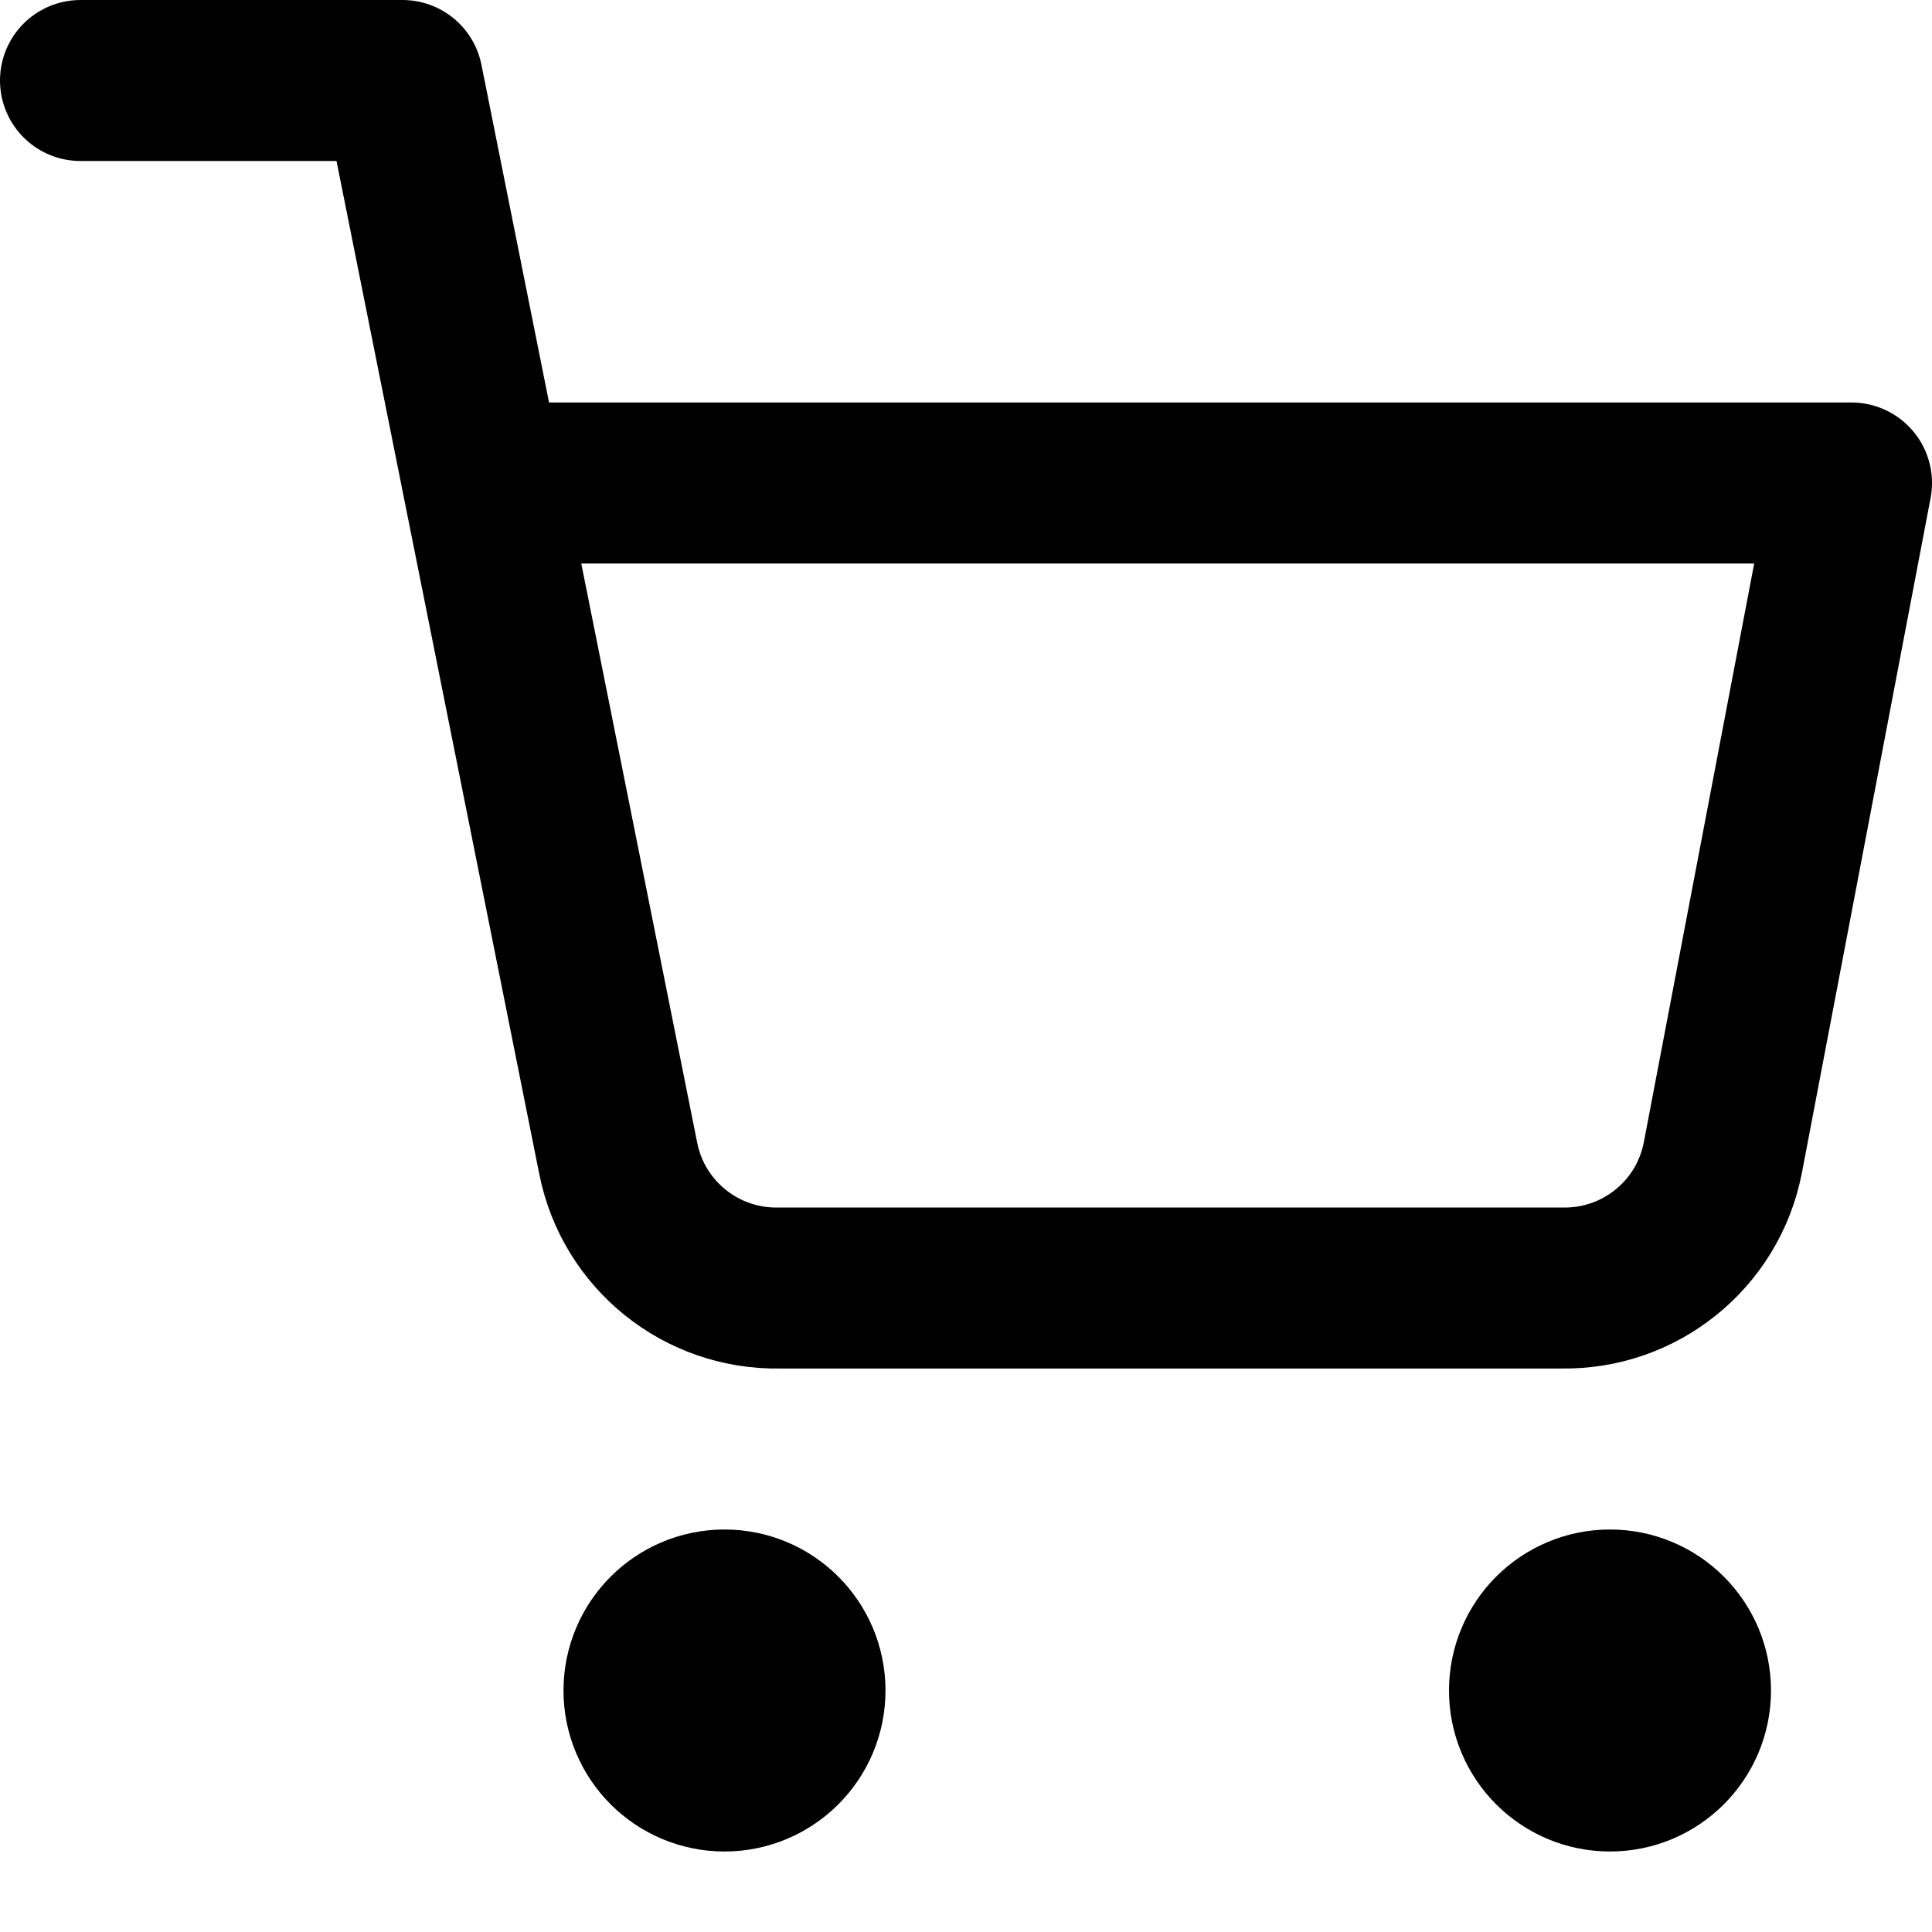
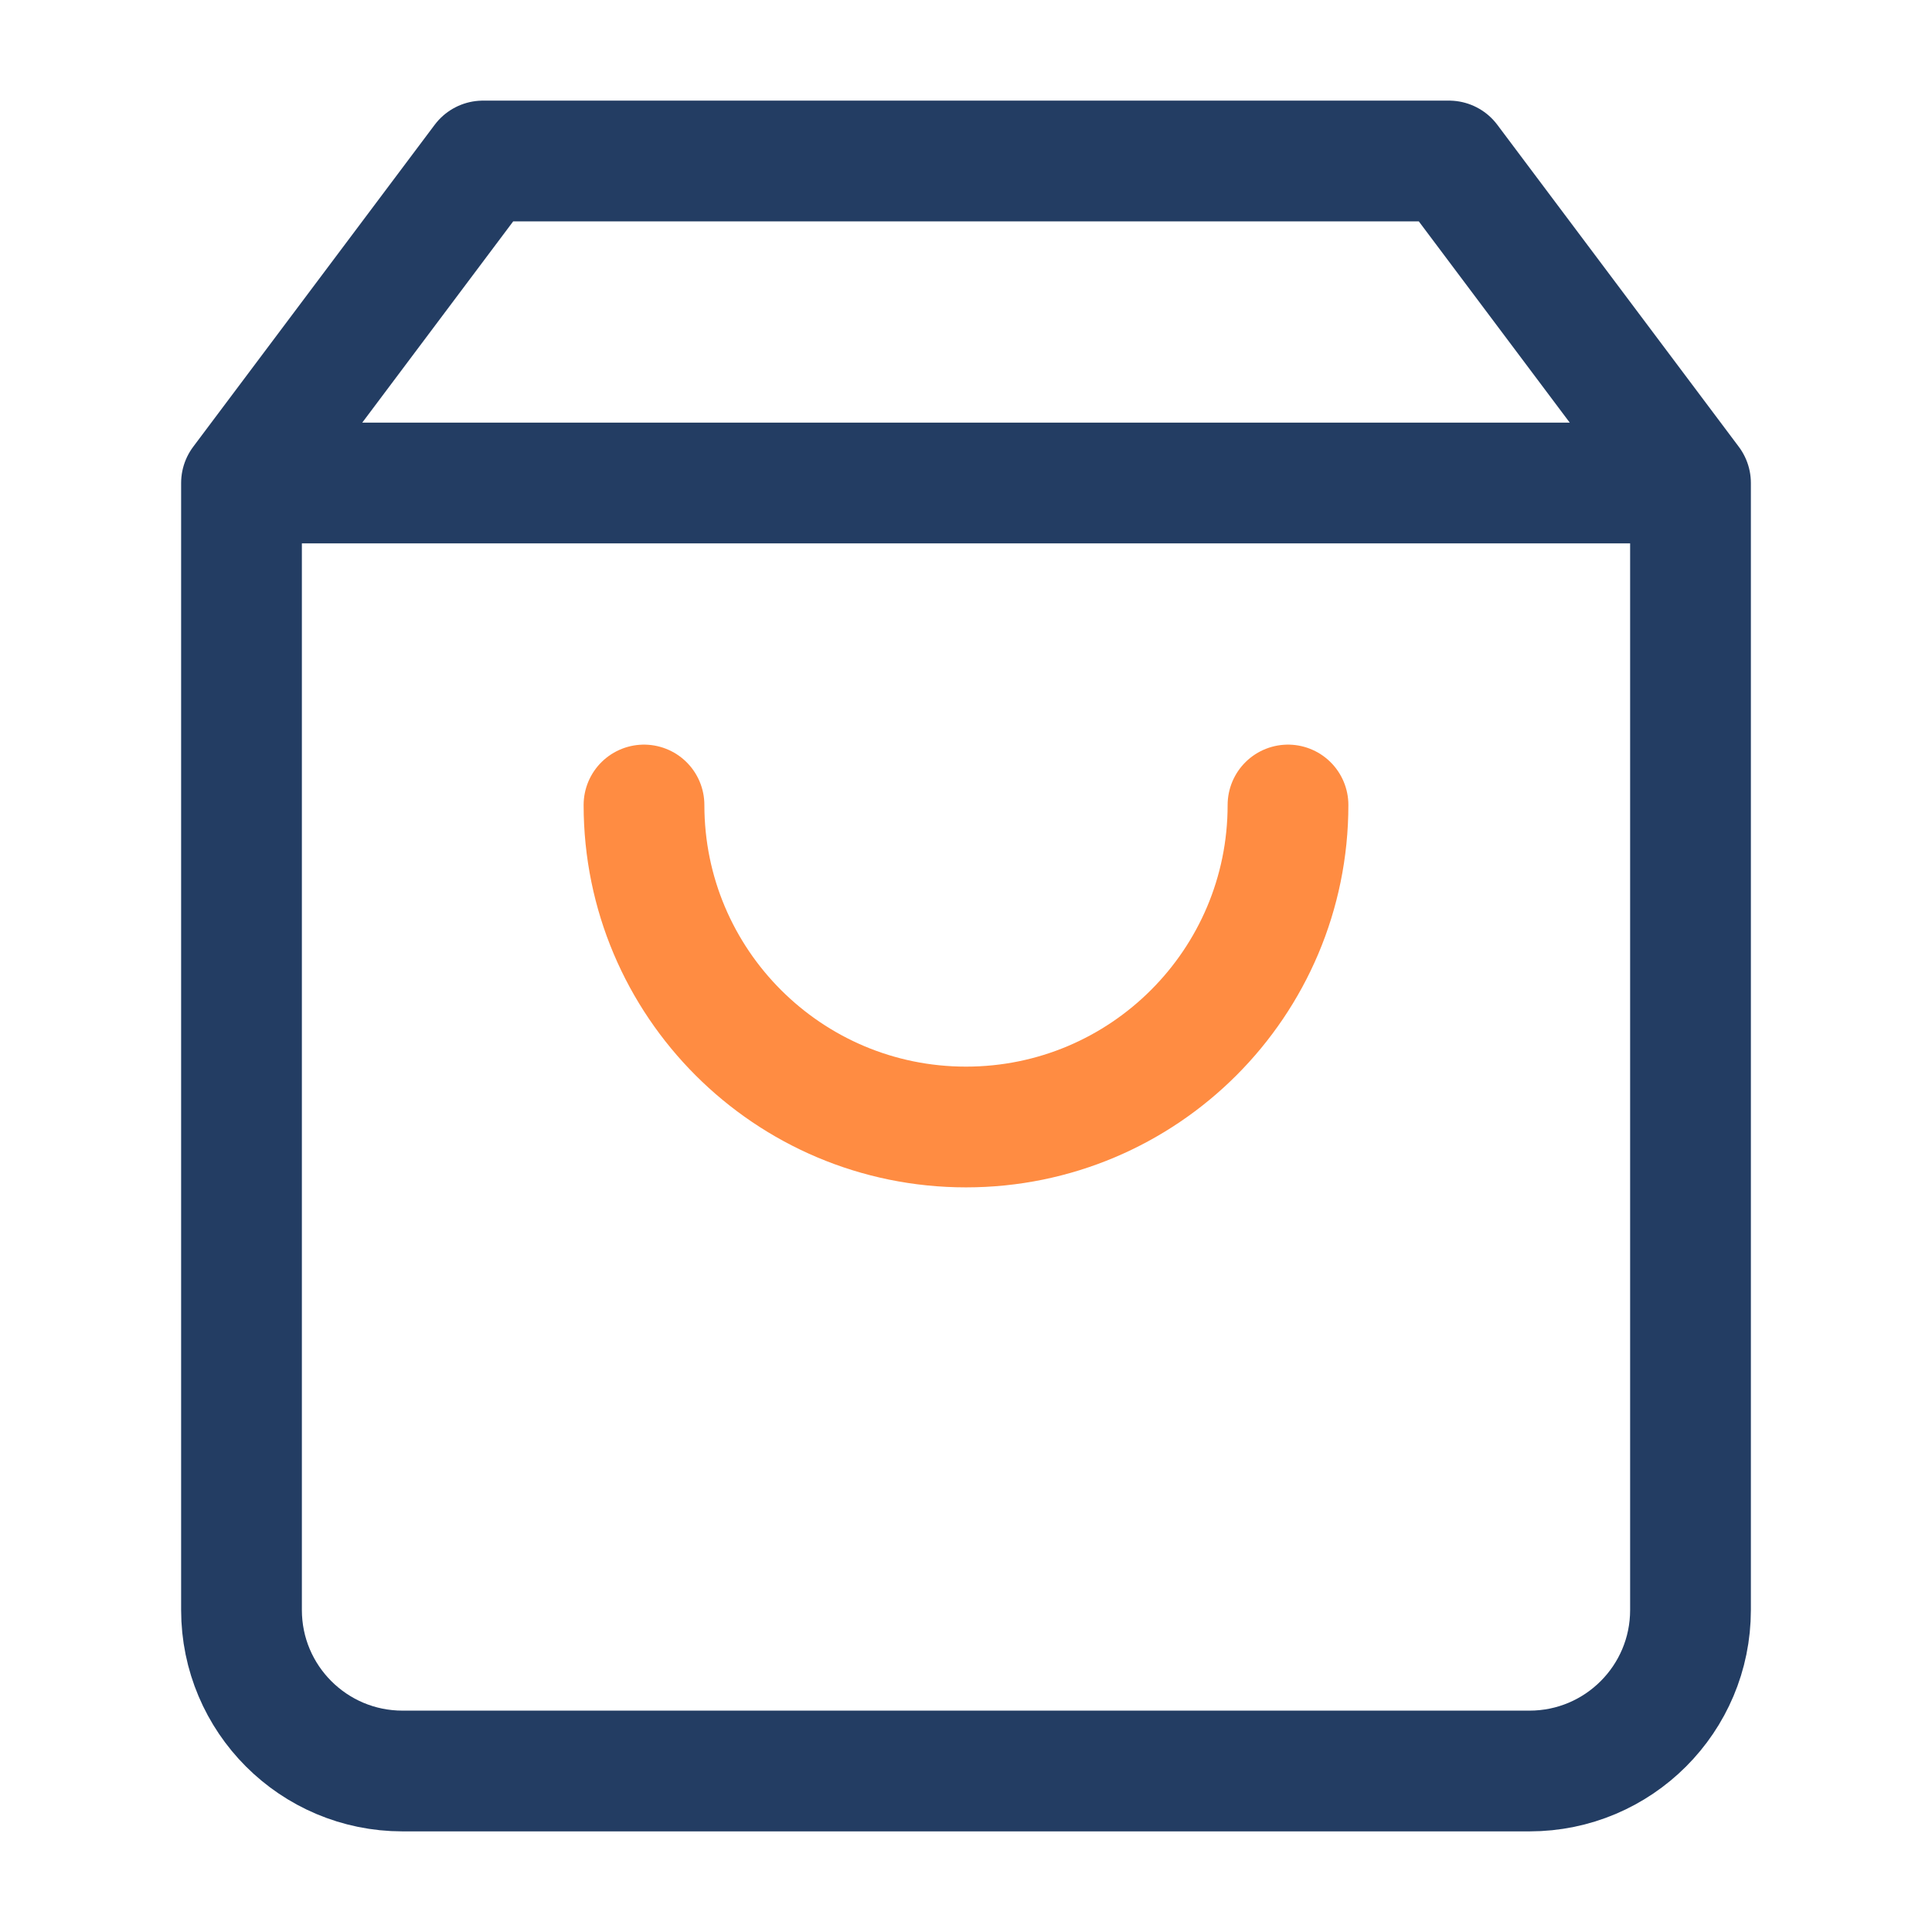
- <svg xmlns="http://www.w3.org/2000/svg" width="24" height="24" viewBox="0 0 24 24" fill="none" stroke="currentColor" stroke-width="2" stroke-linecap="round" stroke-linejoin="round">
-   <circle cx="9" cy="21" r="1" />
-   <circle cx="20" cy="21" r="1" />
-   <path d="M1 1h4l2.68 13.39a2 2 0 0 0 2 1.61h9.72a2 2 0 0 0 2-1.61L23 6H6" />
+ <svg xmlns="http://www.w3.org/2000/svg" viewBox="0 0 24 24" fill="none">
+   <path d="M6 2L3 6v14a2 2 0 002 2h14a2 2 0 002-2V6l-3-4z" stroke="#233D63" stroke-width="1.5" stroke-linecap="round" stroke-linejoin="round" />
+   <line x1="3" y1="6" x2="21" y2="6" stroke="#233D63" stroke-width="1.5" />
+   <path d="M16 10a4 4 0 01-8 0" stroke="#FF8C42" stroke-width="1.5" stroke-linecap="round" />
</svg>
